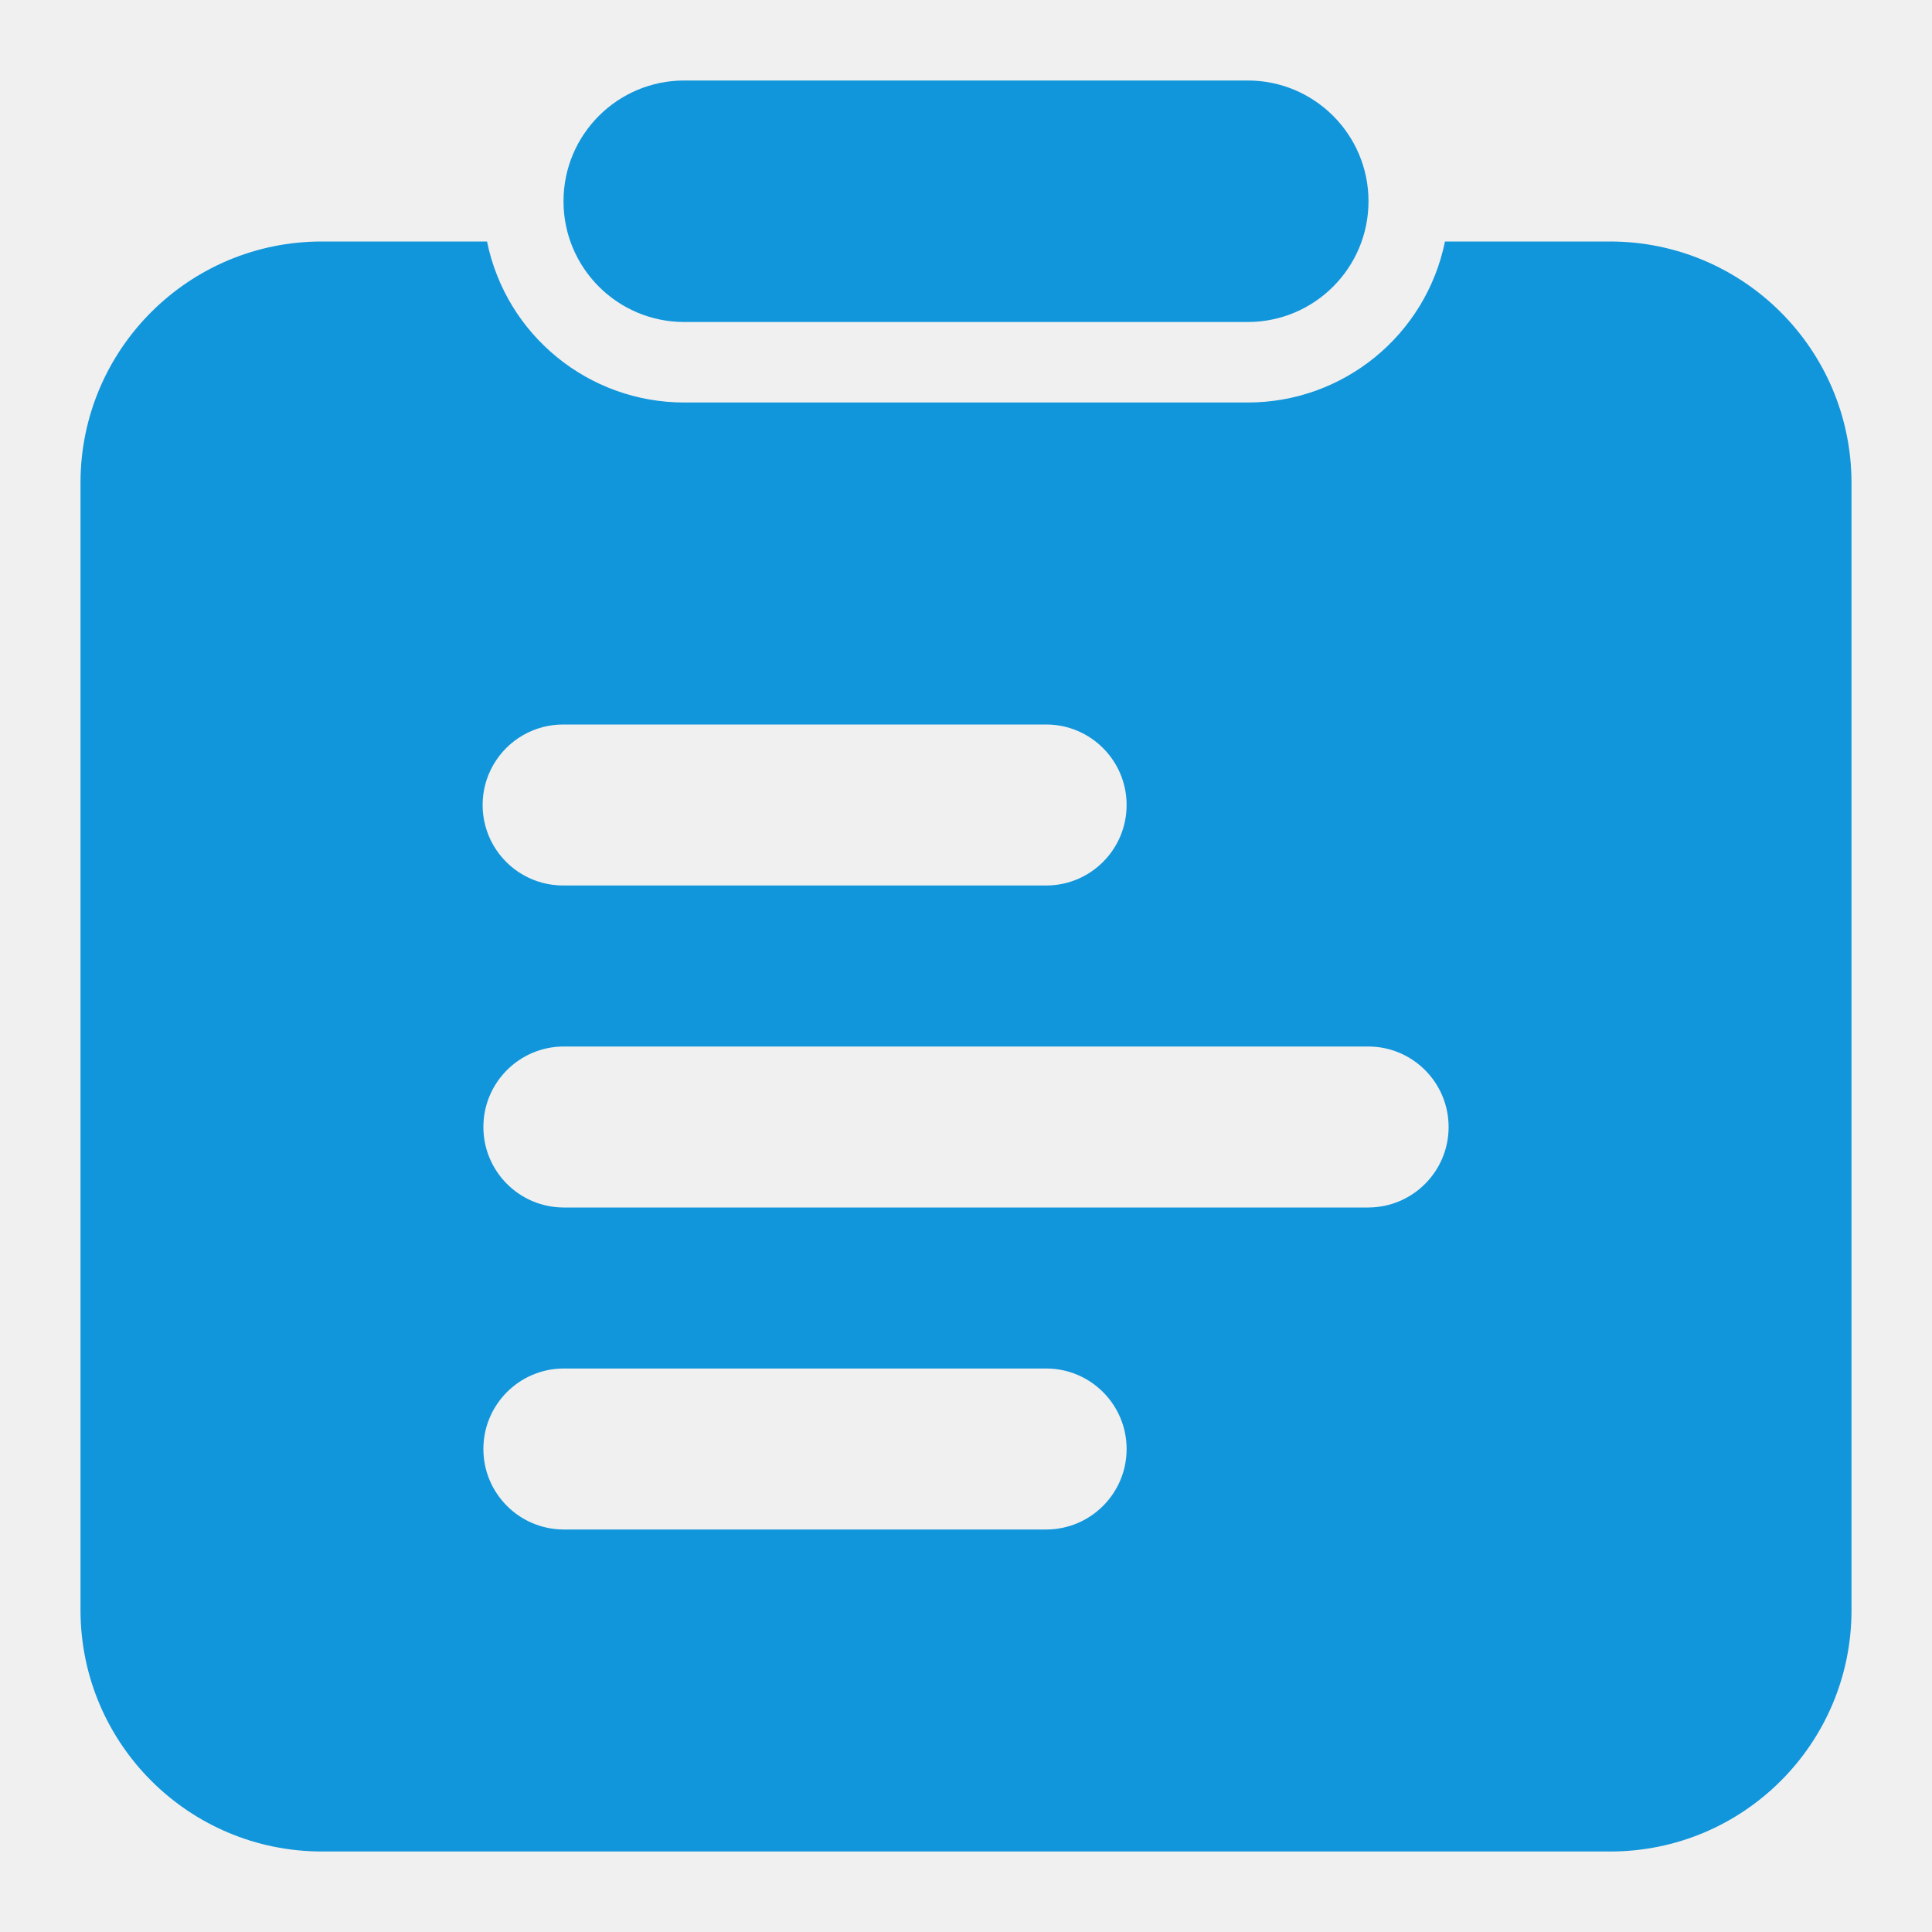
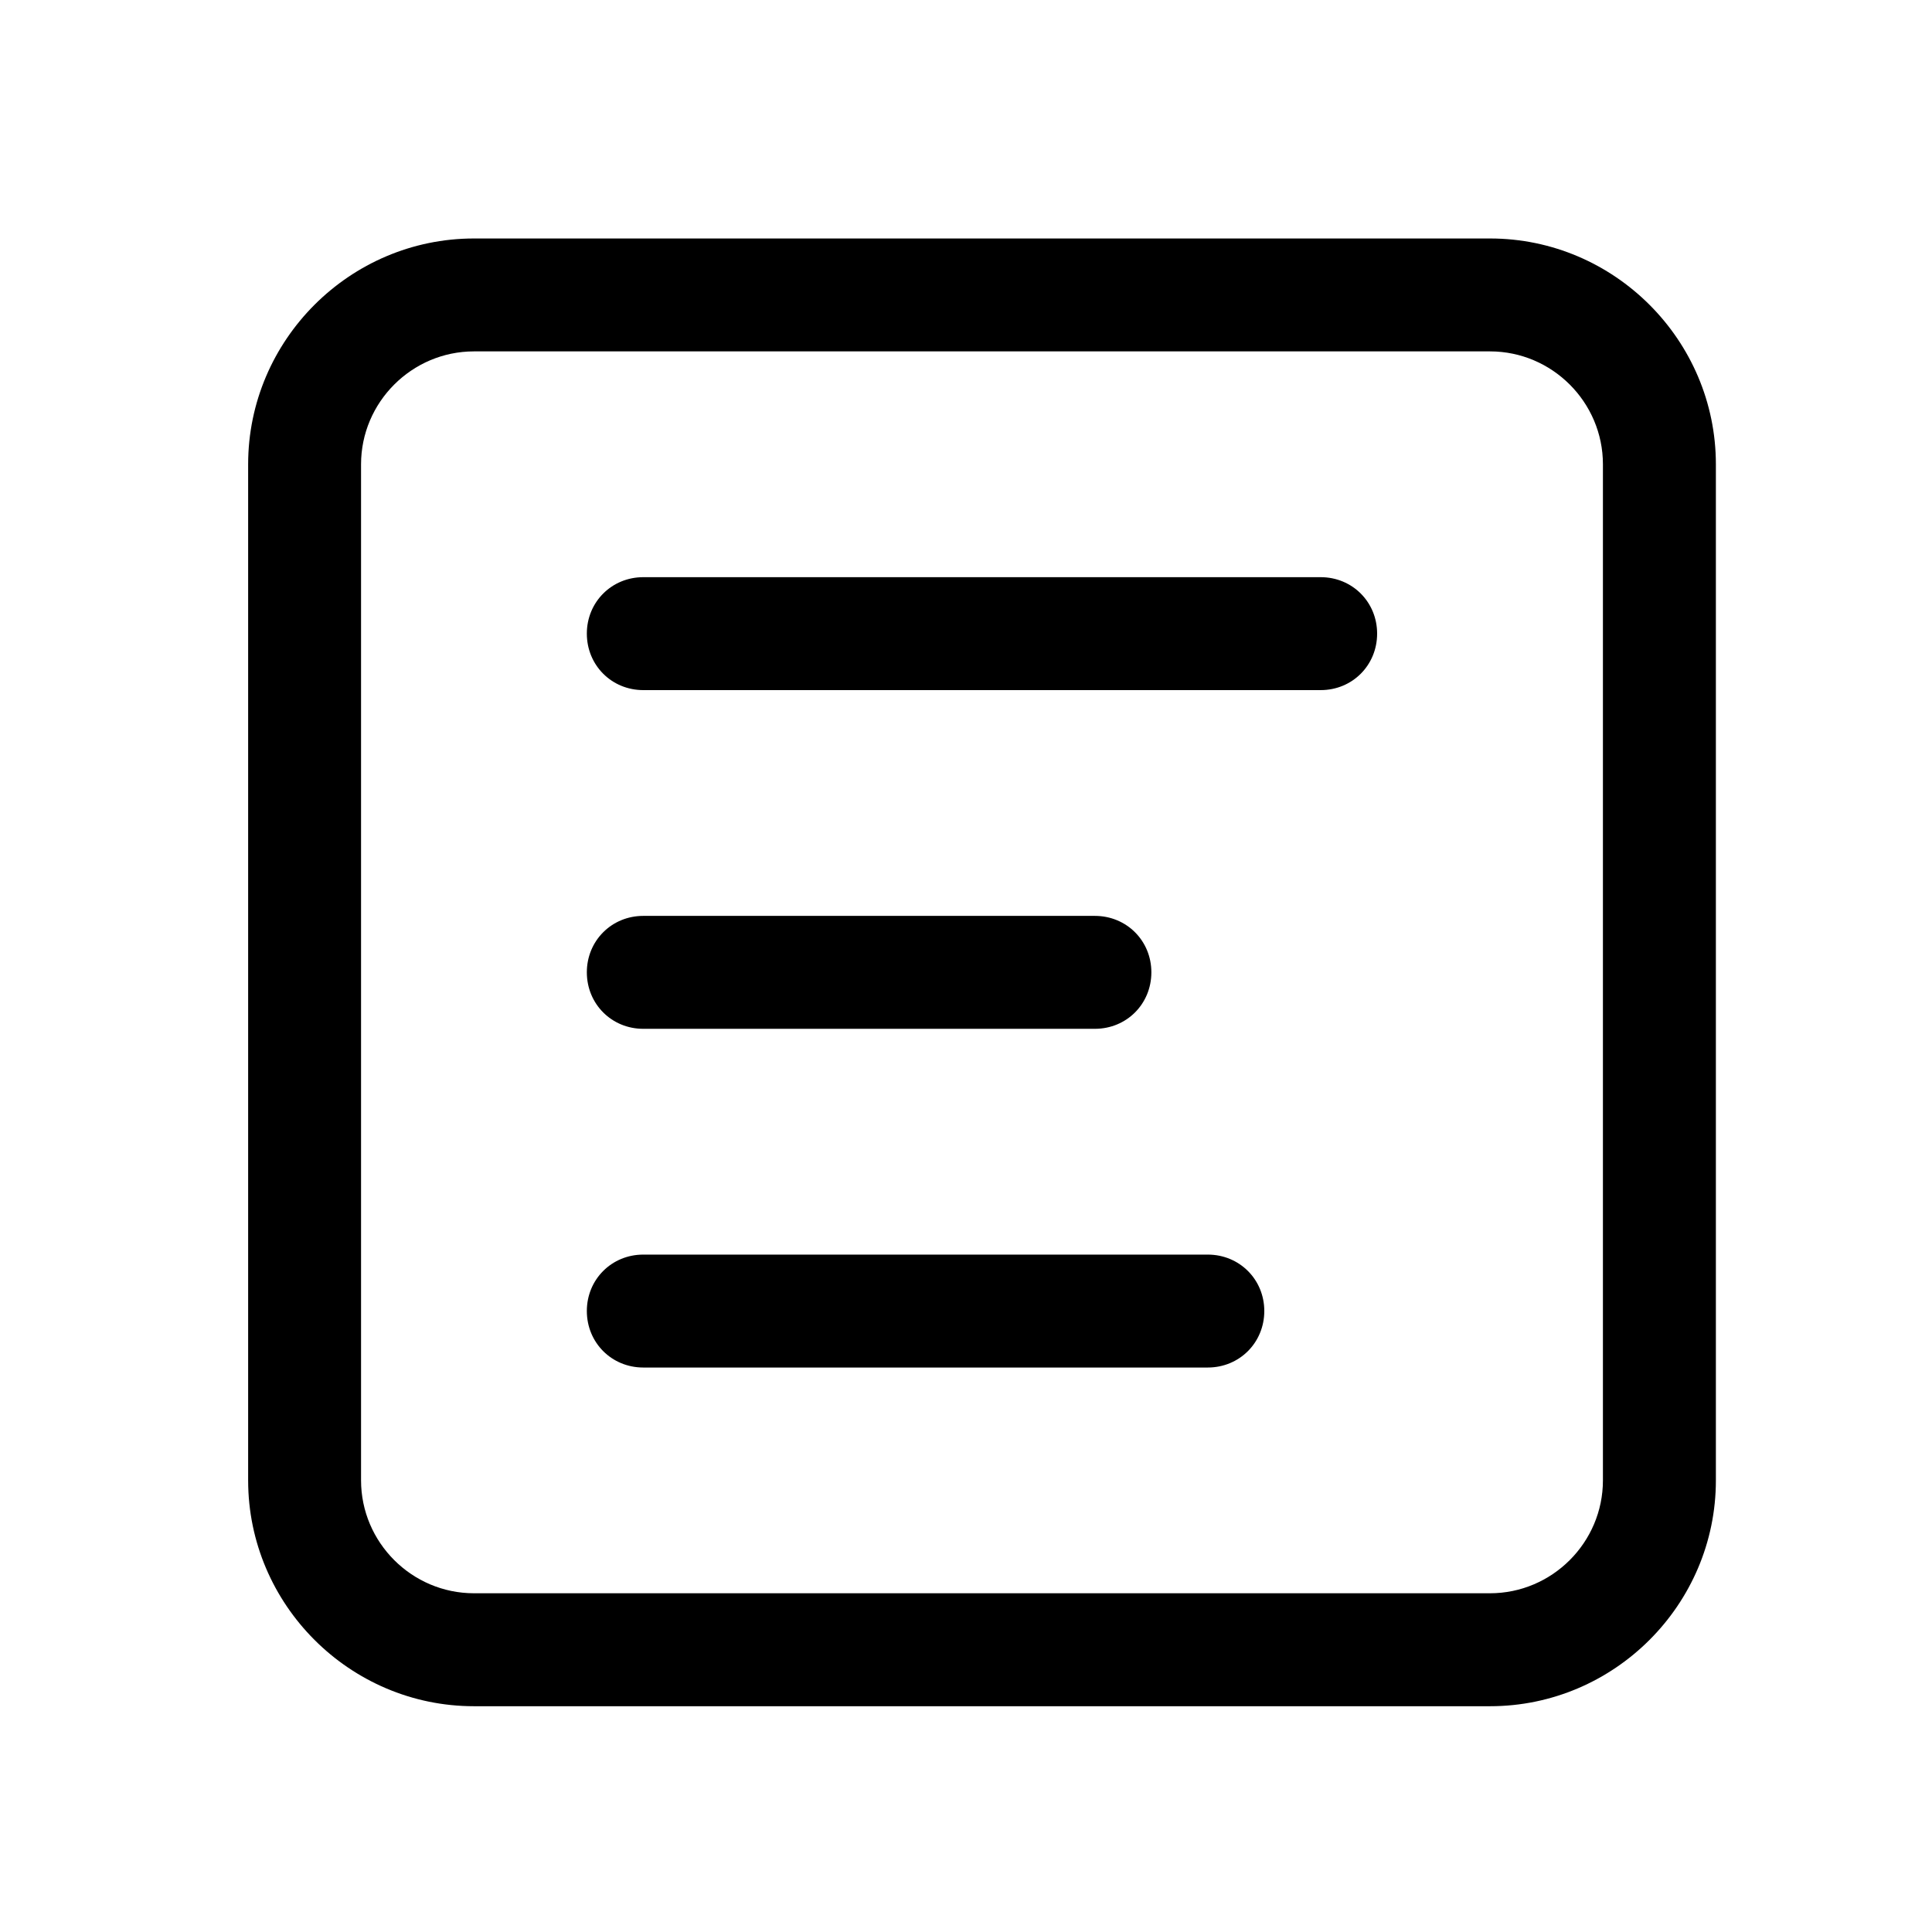
- <svg xmlns="http://www.w3.org/2000/svg" t="1646030489534" class="icon" viewBox="0 0 1024 1024" version="1.1" p-id="8214" width="200" height="200">
+ <svg xmlns="http://www.w3.org/2000/svg" xmlns:xlink="http://www.w3.org/1999/xlink" width="200" height="200" viewBox="0 0 200 200" fill="none">
+   <rect x="0" y="0" width="0" height="0" fill="rgba(249, 249, 249, 1)" />
  <defs>
-     <style type="text/css" />
+     <rect id="path_0" x="0" y="0" width="200" height="200" />
+     <rect id="path_1" x="0" y="0" width="187" height="187" />
  </defs>
-   <path d="M258.133 128A106.667 106.667 0 0 0 362.667 213.333h298.667a106.667 106.667 0 0 0 104.533-85.333h87.424A128 128 0 0 1 981.333 255.744v597.845A127.872 127.872 0 0 1 853.291 981.333H170.667A128 128 0 0 1 42.667 853.589V255.744A127.872 127.872 0 0 1 170.709 128H258.133zM298.667 384a42.667 42.667 0 1 0 0 85.333h256a42.667 42.667 0 0 0 0-85.333H298.667z m0 170.667a42.667 42.667 0 0 0 0 85.333h426.667a42.667 42.667 0 0 0 0-85.333H298.667z m0 170.667a42.667 42.667 0 0 0 0 85.333h256a42.667 42.667 0 0 0 0-85.333H298.667zM362.667 42.667h298.667a64 64 0 0 1 0 128h-298.667a64 64 0 0 1 0-128z" p-id="8215" fill="#1296db" />
+   <g opacity="1" transform="translate(0 0)  rotate(0 100 100)">
+     <rect fill="#FFFFFF" opacity="1" transform="translate(0 0)  rotate(0 100 100)" x="0" y="0" width="200" height="200" rx="0" />
+     <mask id="bg-mask" fill="white">
+       <use xlink:href="#path_0" />
+     </mask>
+     <g mask="url(#bg-mask)">
+       <g opacity="1" transform="translate(14 13)  rotate(0 93.5 93.5)">
+         <mask id="bg-mask" fill="white">
+           <use xlink:href="#path_1" />
+         </mask>
+         <g mask="url(#bg-mask)">
+           <path id="分组 1" fill-rule="evenodd" style="fill:#000000" transform="translate(11.6875 11.6875)  rotate(0 75.96875 75.96875)" opacity="1" d="M87.653 81.815C90.933 81.815 93.502 79.245 93.502 75.965C93.502 72.695 90.933 70.125 87.653 70.125L40.903 70.125C37.633 70.125 35.062 72.695 35.062 75.965C35.062 79.245 37.633 81.815 40.903 81.815L87.653 81.815Z M23.38 0C10.52 0 0 10.52 0 23.38L0 128.56C0 141.42 10.52 151.94 23.38 151.94L128.56 151.94C141.42 151.94 151.94 141.42 151.94 128.56L151.94 23.38C151.94 10.52 141.42 0 128.56 0L23.38 0Z M140.247 23.378C140.247 16.948 134.988 11.688 128.557 11.688L23.378 11.688C16.948 11.688 11.688 16.948 11.688 23.378L11.688 128.557C11.688 134.988 16.948 140.247 23.378 140.247L128.557 140.247C134.988 140.247 140.247 134.988 140.247 128.557L140.247 23.378Z M40.903 35.062C37.633 35.062 35.062 37.633 35.062 40.903C35.062 44.182 37.633 46.752 40.903 46.752L111.033 46.752C114.302 46.752 116.872 44.182 116.872 40.903C116.872 37.633 114.302 35.062 111.033 35.062L40.903 35.062Z M40.903 105.188C37.633 105.188 35.062 107.757 35.062 111.027C35.062 114.308 37.633 116.878 40.903 116.878L99.343 116.878C102.613 116.878 105.192 114.308 105.192 111.027C105.192 107.757 102.613 105.188 99.343 105.188L40.903 105.188Z " />
+         </g>
+       </g>
+     </g>
+   </g>
</svg>
